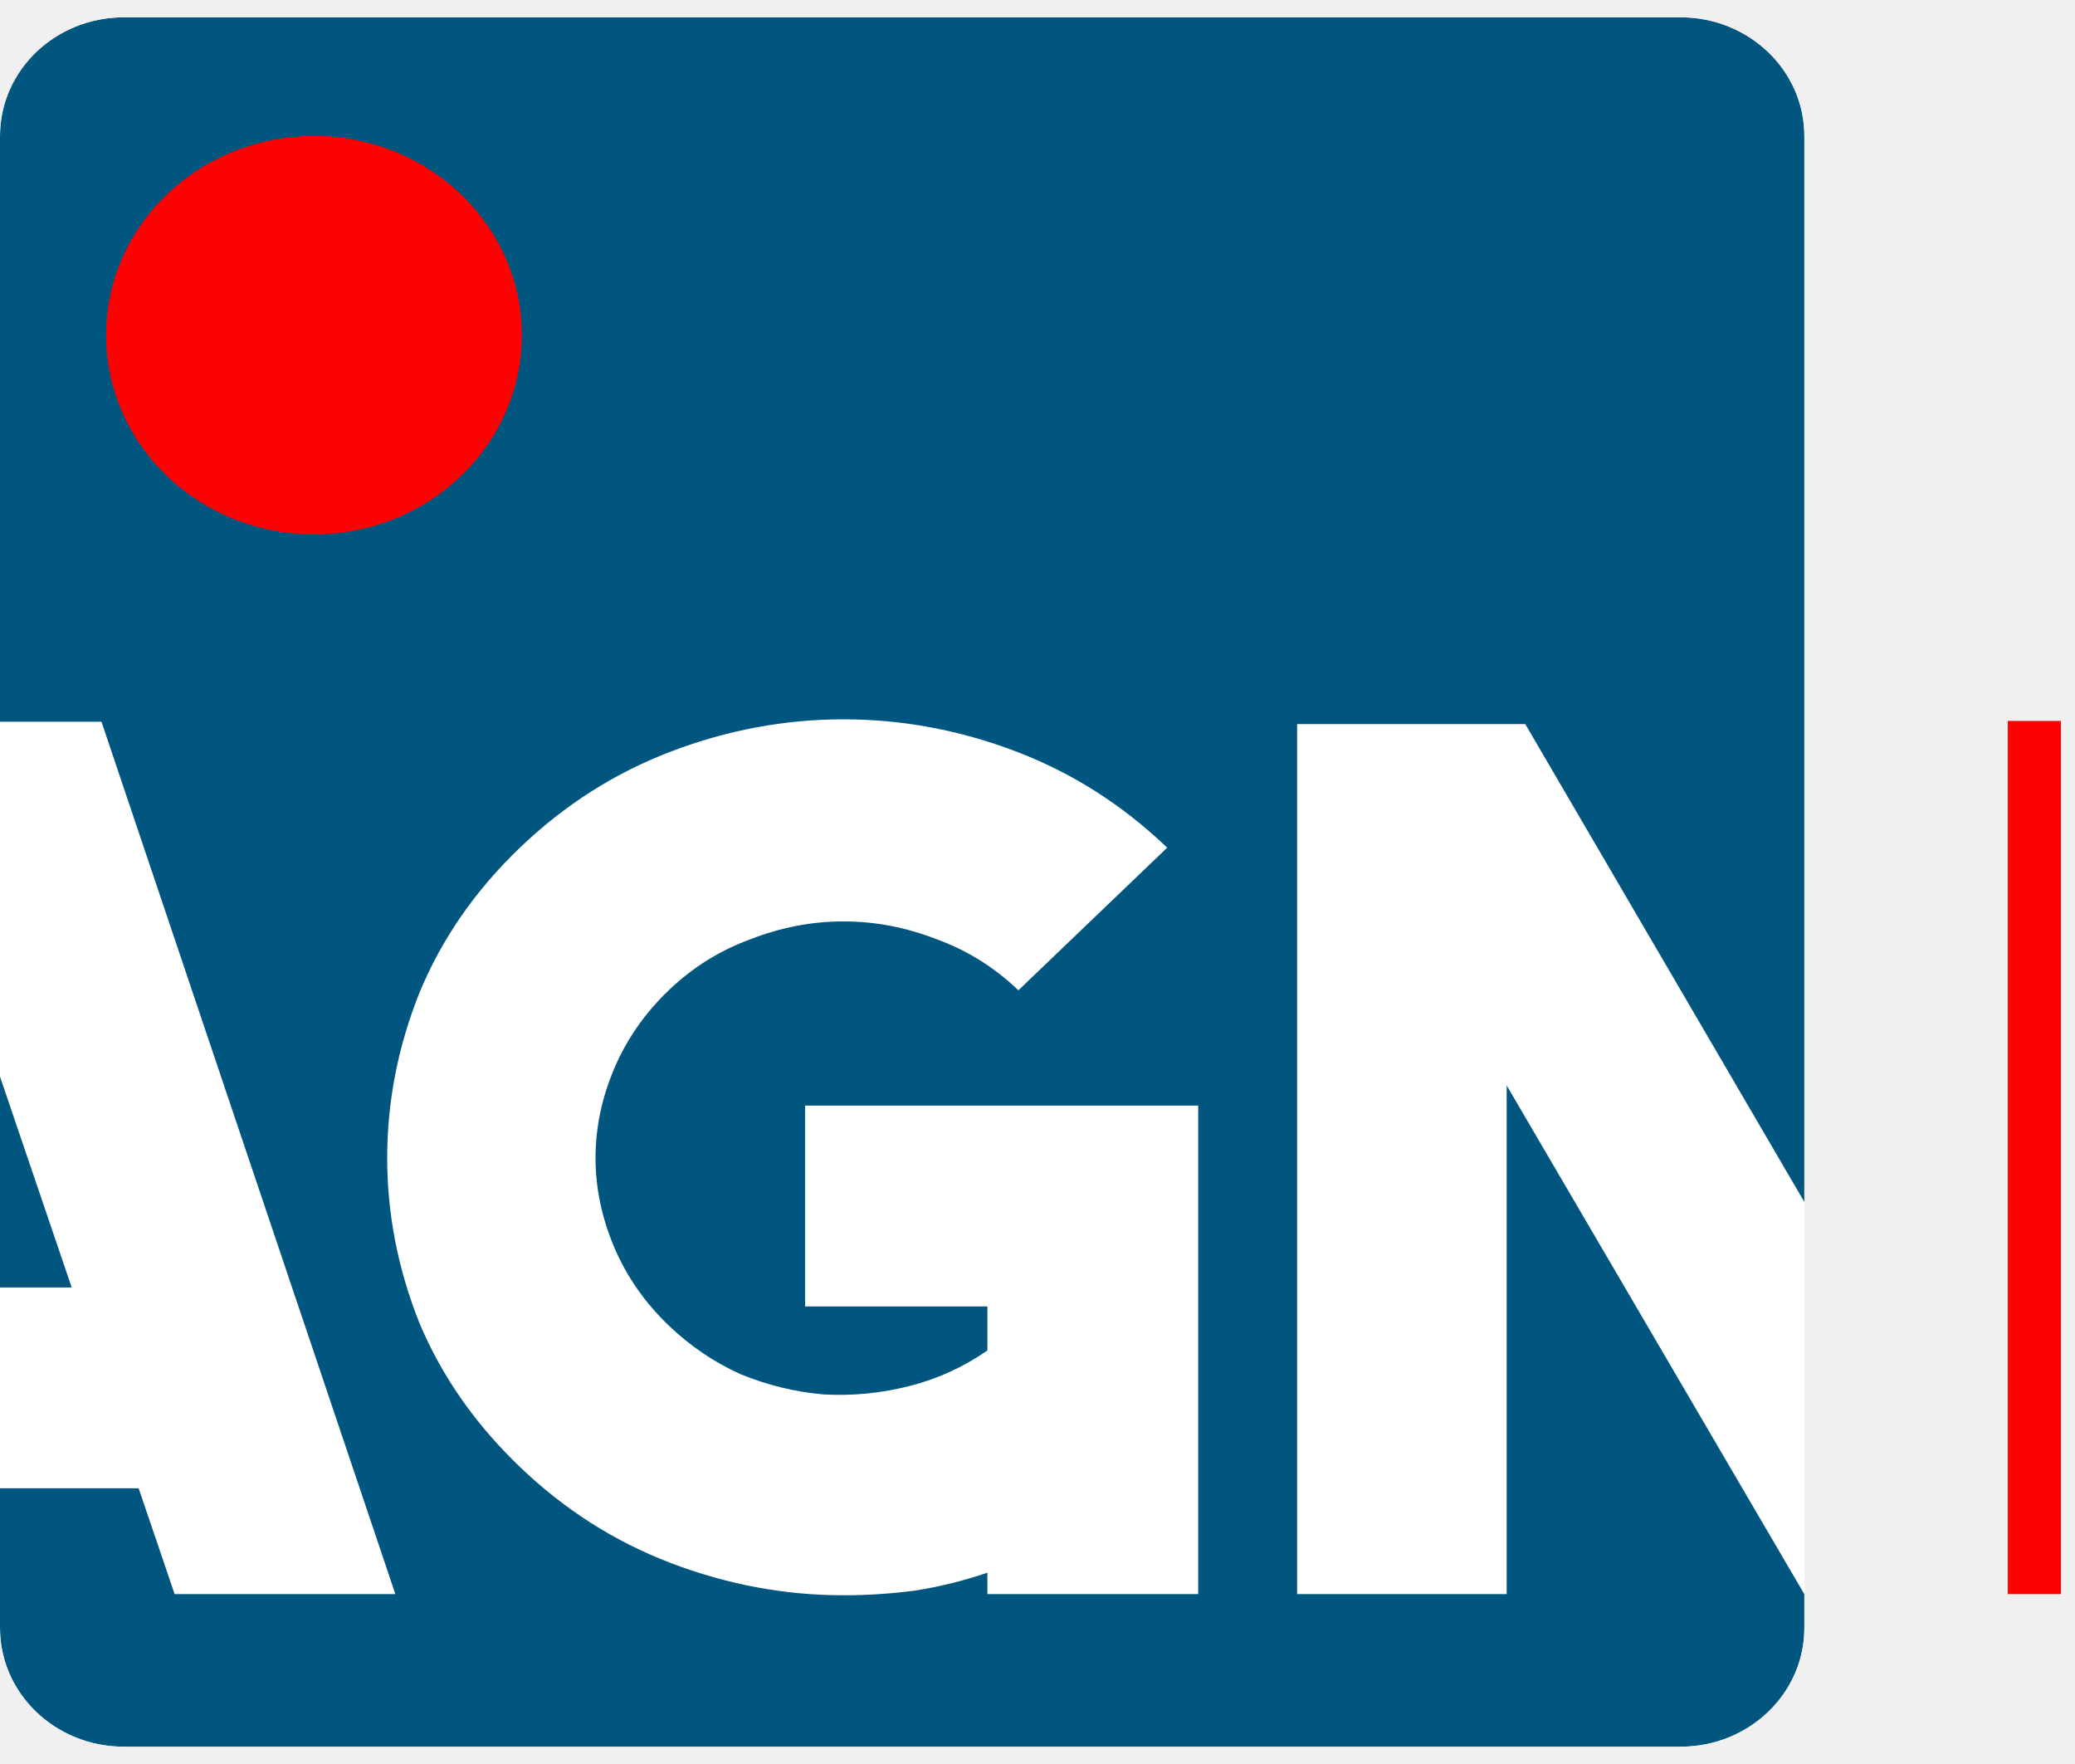
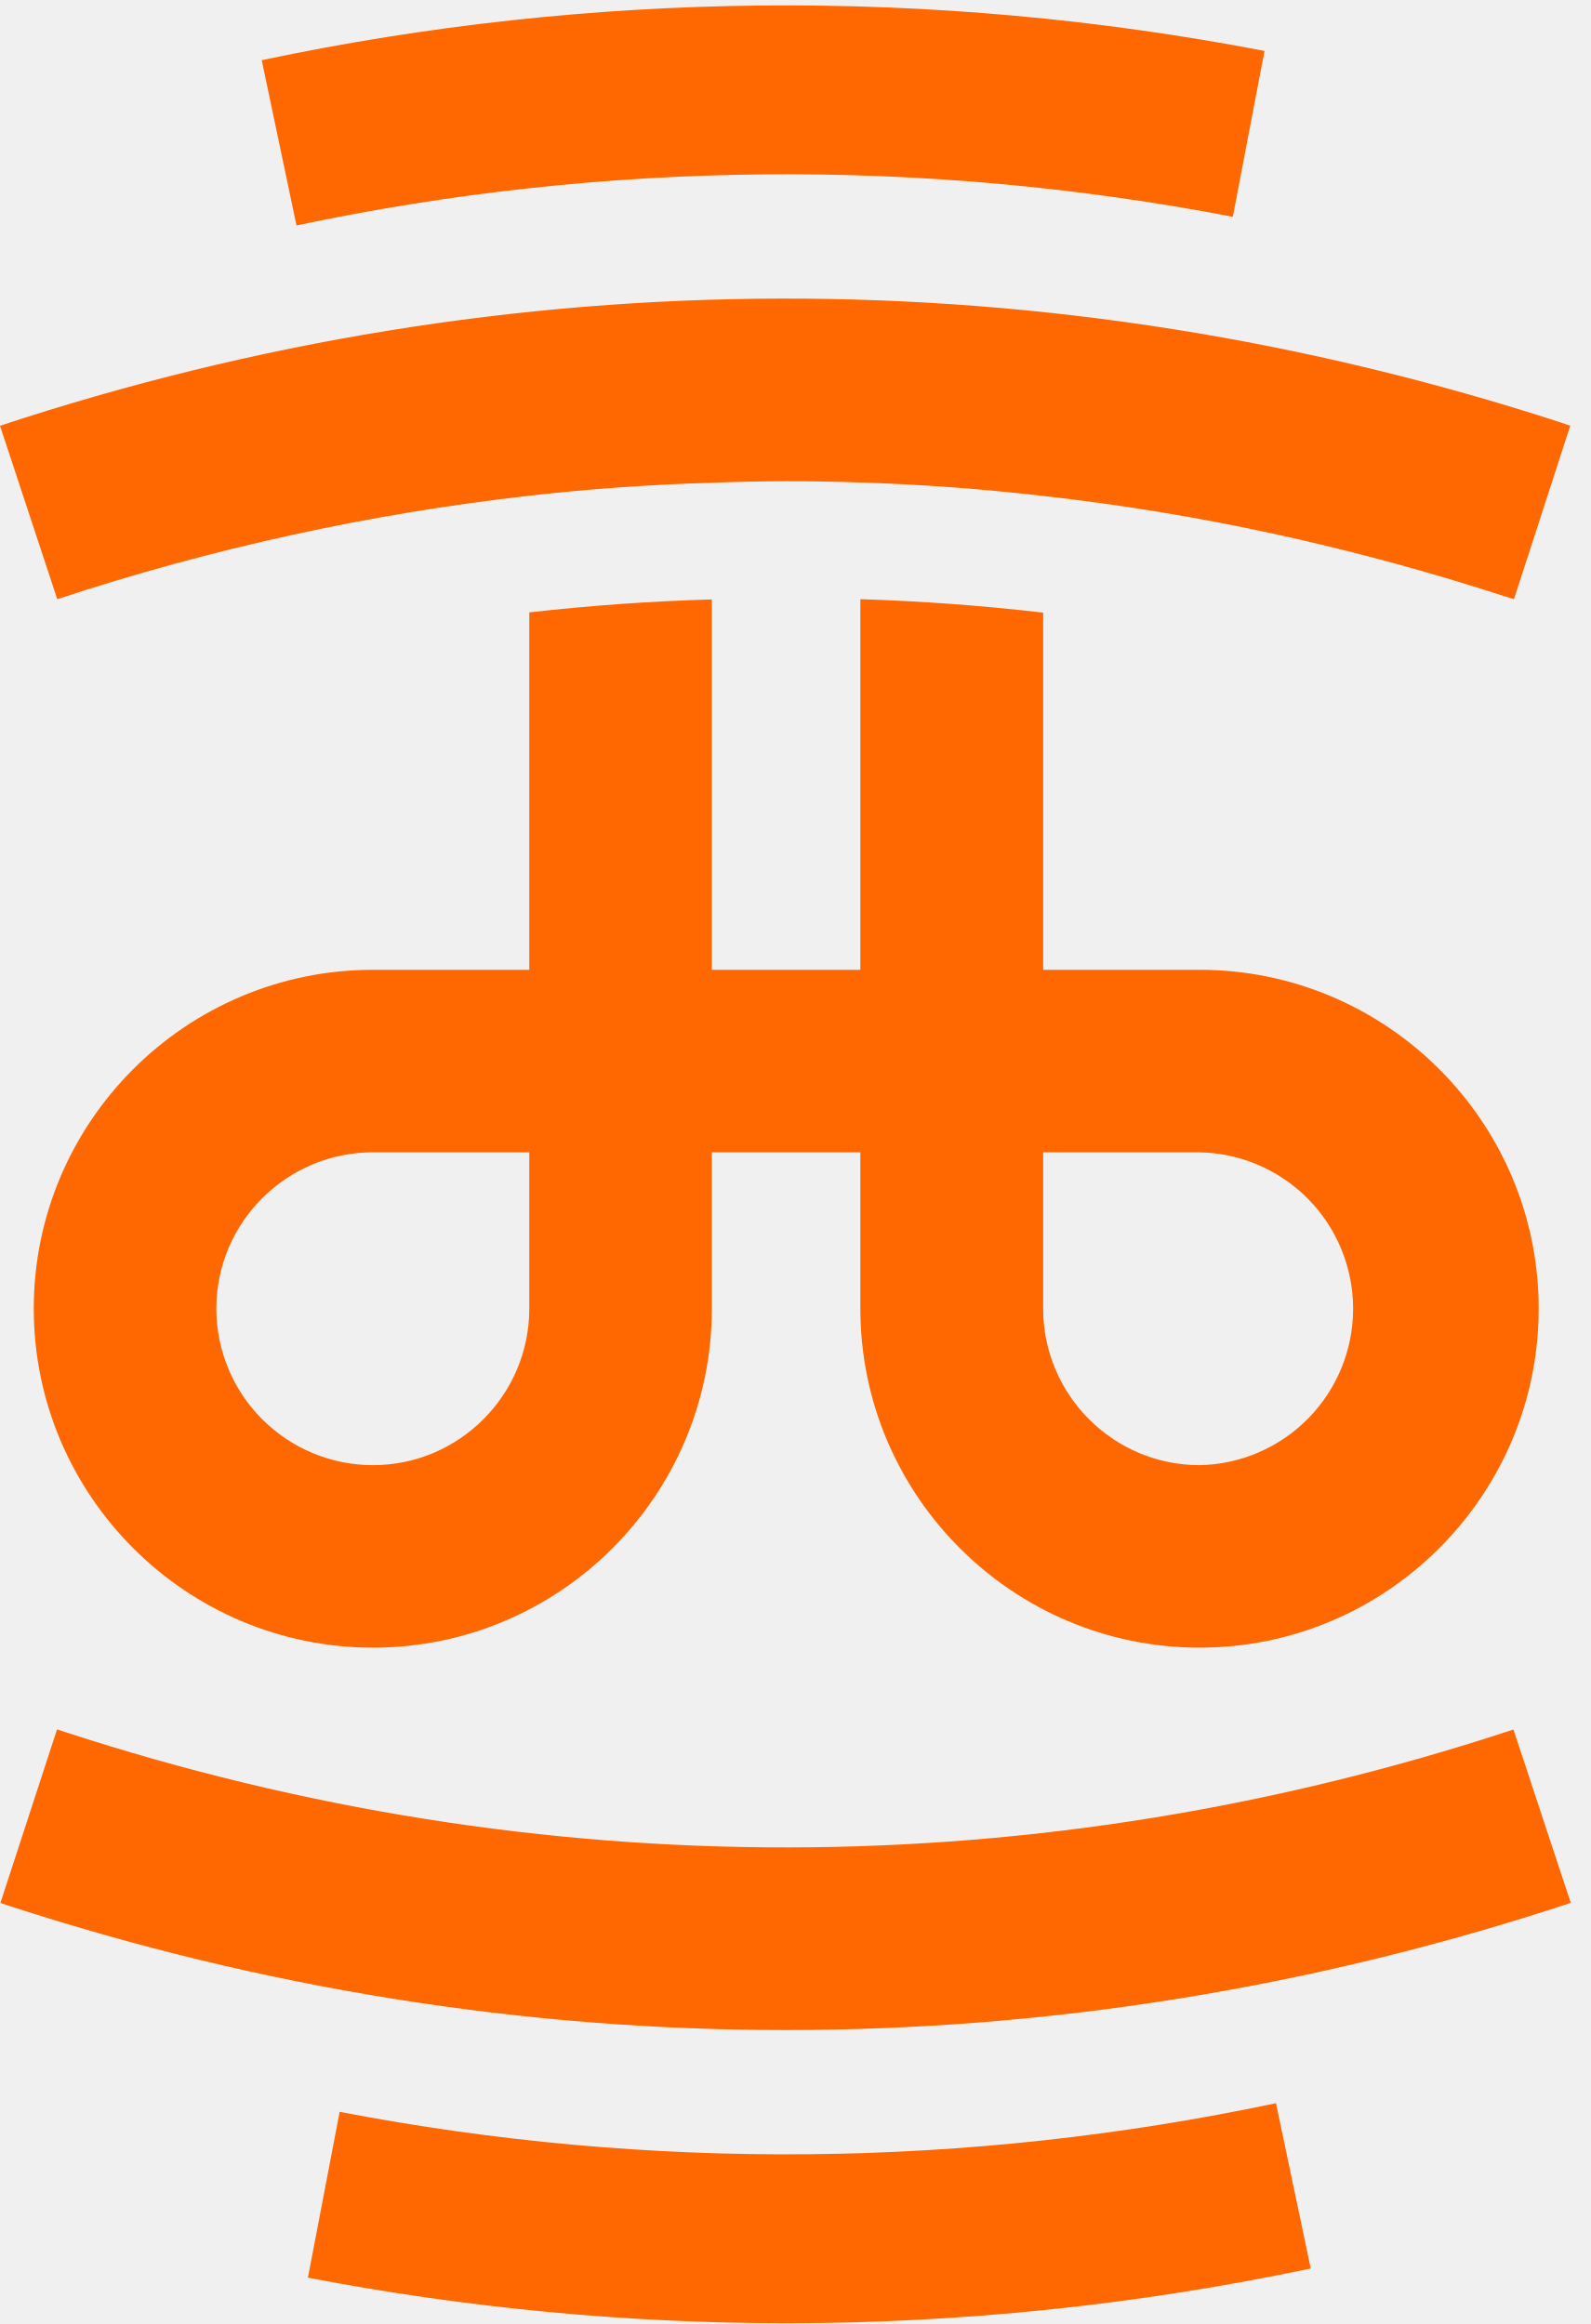
- <svg xmlns="http://www.w3.org/2000/svg" width="60" height="51" viewBox="0 0 60 51" fill="none">
-   <path fill-rule="evenodd" clip-rule="evenodd" d="M58.057 46.088V20.843H59.591V46.088H58.057Z" fill="#FD0202" />
-   <mask id="mask0_477_63" style="mask-type:luminance" maskUnits="userSpaceOnUse" x="0" y="0" width="53" height="51">
-     <path d="M48.593 0.5H3.581C1.603 0.5 0 2.036 0 3.931V47.069C0 48.964 1.603 50.5 3.581 50.5H48.593C50.571 50.5 52.174 48.964 52.174 47.069V3.931C52.174 2.036 50.571 0.5 48.593 0.5Z" fill="white" />
-   </mask>
-   <g mask="url(#mask0_477_63)">
-     <path d="M48.593 0.5H3.581C1.603 0.5 0 2.036 0 3.931V47.069C0 48.964 1.603 50.5 3.581 50.5H48.593C50.571 50.5 52.174 48.964 52.174 47.069V3.931C52.174 2.036 50.571 0.5 48.593 0.5Z" fill="#015680" />
-     <path d="M9.079 15.451C12.398 15.451 15.089 12.873 15.089 9.691C15.089 6.51 12.398 3.932 9.079 3.932C5.759 3.932 3.068 6.51 3.068 9.691C3.068 12.873 5.759 15.451 9.079 15.451Z" fill="#FD0202" />
-     <path d="M5.049 46.088L4.009 43.029H-4.274L-5.349 46.088H-11.768L-2.803 20.866H2.934L11.432 46.088H5.049ZM-2.194 37.222H2.073L-0.007 31.106L-2.194 37.222ZM34.647 31.965V46.088H28.551V45.469C27.882 45.698 27.189 45.87 26.471 45.985C25.778 46.076 25.085 46.122 24.392 46.122C22.695 46.122 21.033 45.813 19.408 45.194C17.782 44.576 16.324 43.648 15.033 42.411C13.742 41.174 12.774 39.788 12.129 38.253C11.507 36.696 11.196 35.103 11.196 33.477C11.196 31.85 11.507 30.258 12.129 28.7C12.774 27.142 13.742 25.745 15.033 24.508C16.324 23.271 17.782 22.343 19.408 21.725C21.033 21.106 22.695 20.797 24.392 20.797C26.089 20.797 27.75 21.106 29.376 21.725C31.001 22.343 32.459 23.271 33.75 24.508L29.447 28.631C28.754 27.967 27.966 27.475 27.081 27.154C26.197 26.81 25.3 26.639 24.392 26.639C23.483 26.639 22.587 26.81 21.703 27.154C20.818 27.475 20.029 27.967 19.336 28.631C18.643 29.296 18.117 30.052 17.758 30.9C17.4 31.747 17.22 32.606 17.22 33.477C17.22 34.347 17.4 35.206 17.758 36.054C18.117 36.902 18.643 37.657 19.336 38.322C19.957 38.917 20.651 39.387 21.416 39.731C22.204 40.052 23.005 40.246 23.818 40.315C24.655 40.361 25.479 40.281 26.292 40.074C27.105 39.868 27.858 39.525 28.551 39.044V37.772H23.28V31.965H34.647ZM52.674 20.866H58.734V46.088H52.172L43.566 31.381V46.088H37.507V20.934H44.104L52.674 35.607V20.866Z" fill="white" />
-   </g>
+ <svg xmlns="http://www.w3.org/2000/svg" width="78" height="114" viewBox="0 0 78 114" fill="none">
+   <path id="Vector" d="M58.824 71.871C54.6 71.871 51.156 68.427 51.156 64.192V56.525H58.824C60.834 56.562 62.75 57.387 64.158 58.822C65.567 60.257 66.356 62.188 66.356 64.198C66.356 66.209 65.567 68.139 64.158 69.574C62.75 71.009 60.834 71.834 58.824 71.871ZM25.956 64.192C25.956 68.427 22.512 71.871 18.288 71.871C16.252 71.87 14.299 71.06 12.859 69.62C11.419 68.18 10.61 66.228 10.608 64.192C10.608 59.968 14.052 56.525 18.288 56.525H25.956V64.192ZM58.824 47.572H51.156V30.052C48.179 29.706 45.188 29.486 42.192 29.392V47.572H34.908V29.404C31.916 29.49 28.93 29.702 25.956 30.04V47.573H18.288C9.12 47.573 1.656 55.023 1.656 64.192C1.656 73.359 9.12 80.823 18.288 80.823C27.456 80.823 34.908 73.359 34.908 64.192V56.525H42.192V64.192C42.192 73.359 49.656 80.823 58.824 80.823C67.992 80.823 75.456 73.359 75.456 64.192C75.456 55.023 67.992 47.572 58.824 47.572ZM77.004 20.884L74.244 29.392L73.812 29.259C66.359 26.835 58.788 25.18 51.156 24.328C48.179 23.982 45.188 23.762 42.192 23.668C39.765 23.582 37.335 23.586 34.908 23.681C31.916 23.767 28.93 23.978 25.956 24.316C18.086 25.206 10.329 26.907 2.808 29.392L0 20.885C25.044 12.616 51.516 12.568 76.584 20.739L77.004 20.884ZM38.52 99.581C25.712 99.581 12.904 97.55 0.445 93.487L0.019 93.347L2.797 84.833L3.223 84.972C26.457 92.55 51.009 92.505 74.219 84.838L77.029 93.342C64.437 97.502 51.479 99.581 38.52 99.581ZM14.539 11.058L12.835 2.952C29.034 -0.471 45.753 -0.625 62.012 2.498L60.456 10.634C45.275 7.717 29.663 7.861 14.539 11.058ZM38.567 113.962C30.691 113.96 22.834 113.211 15.1 111.727L16.656 103.592C31.837 106.509 47.448 106.366 62.573 103.169L64.277 111.276C55.823 113.058 47.207 113.959 38.567 113.962Z" fill="#FF6700" />
</svg>
